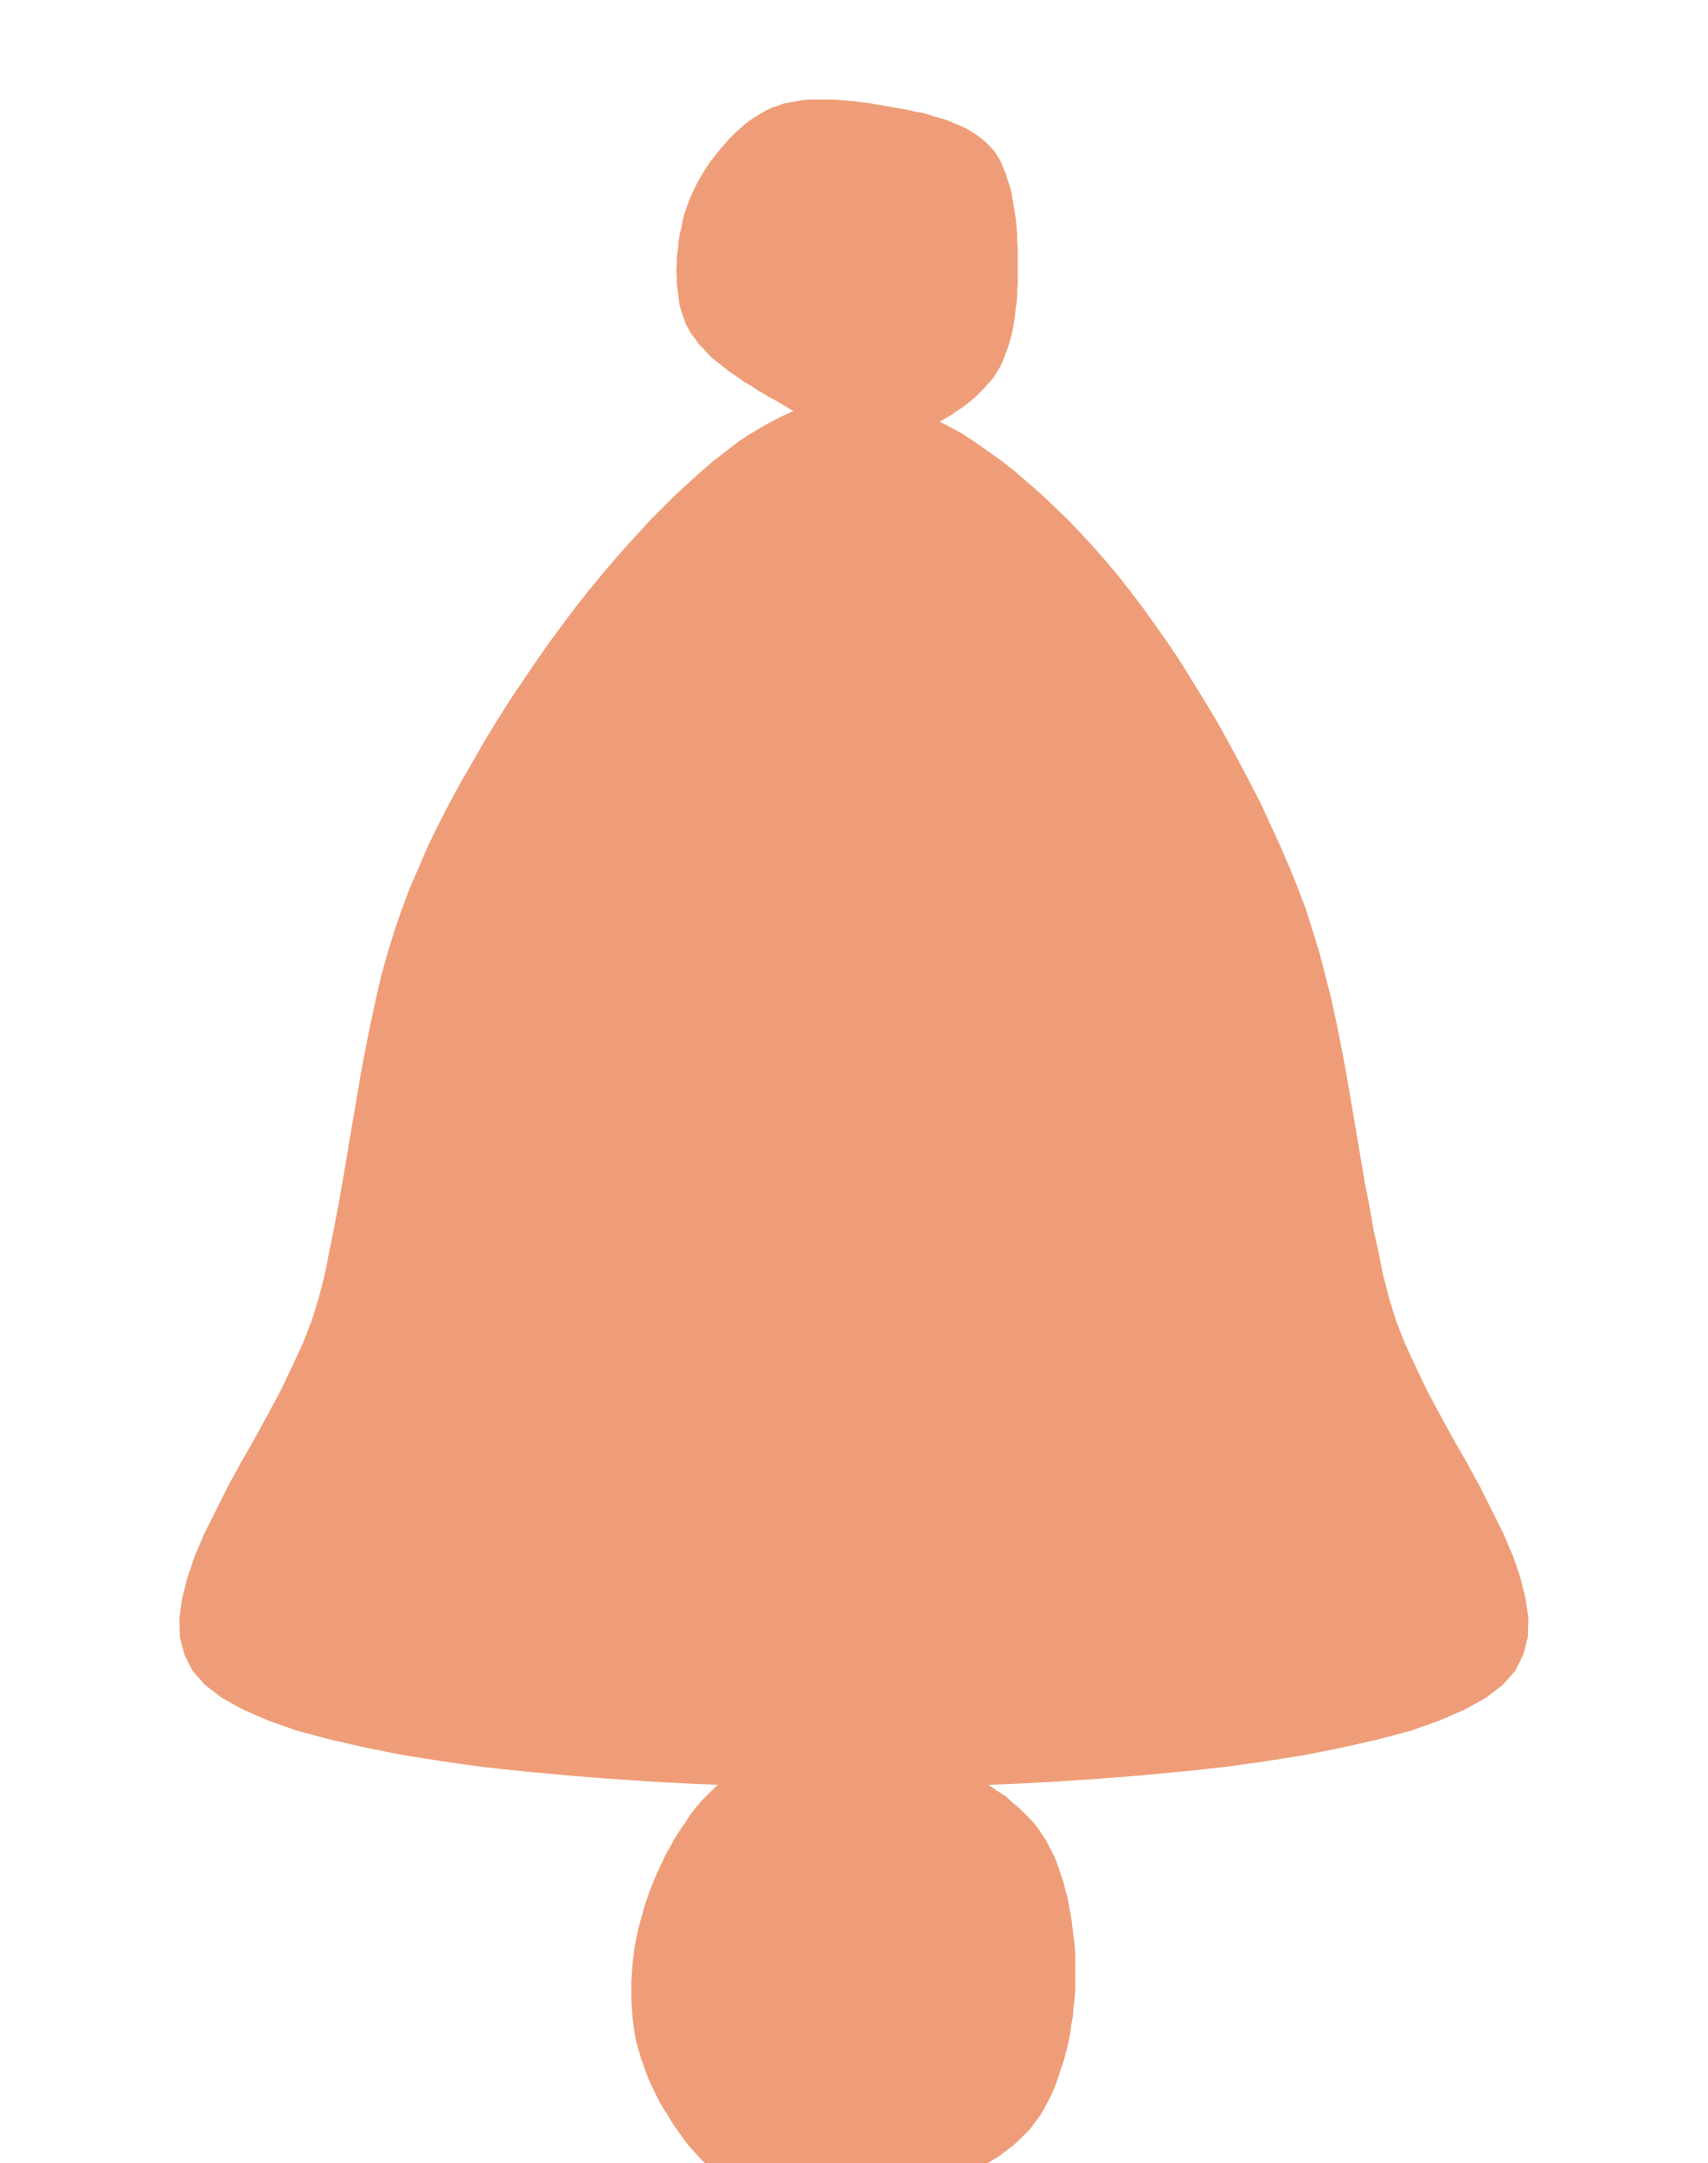
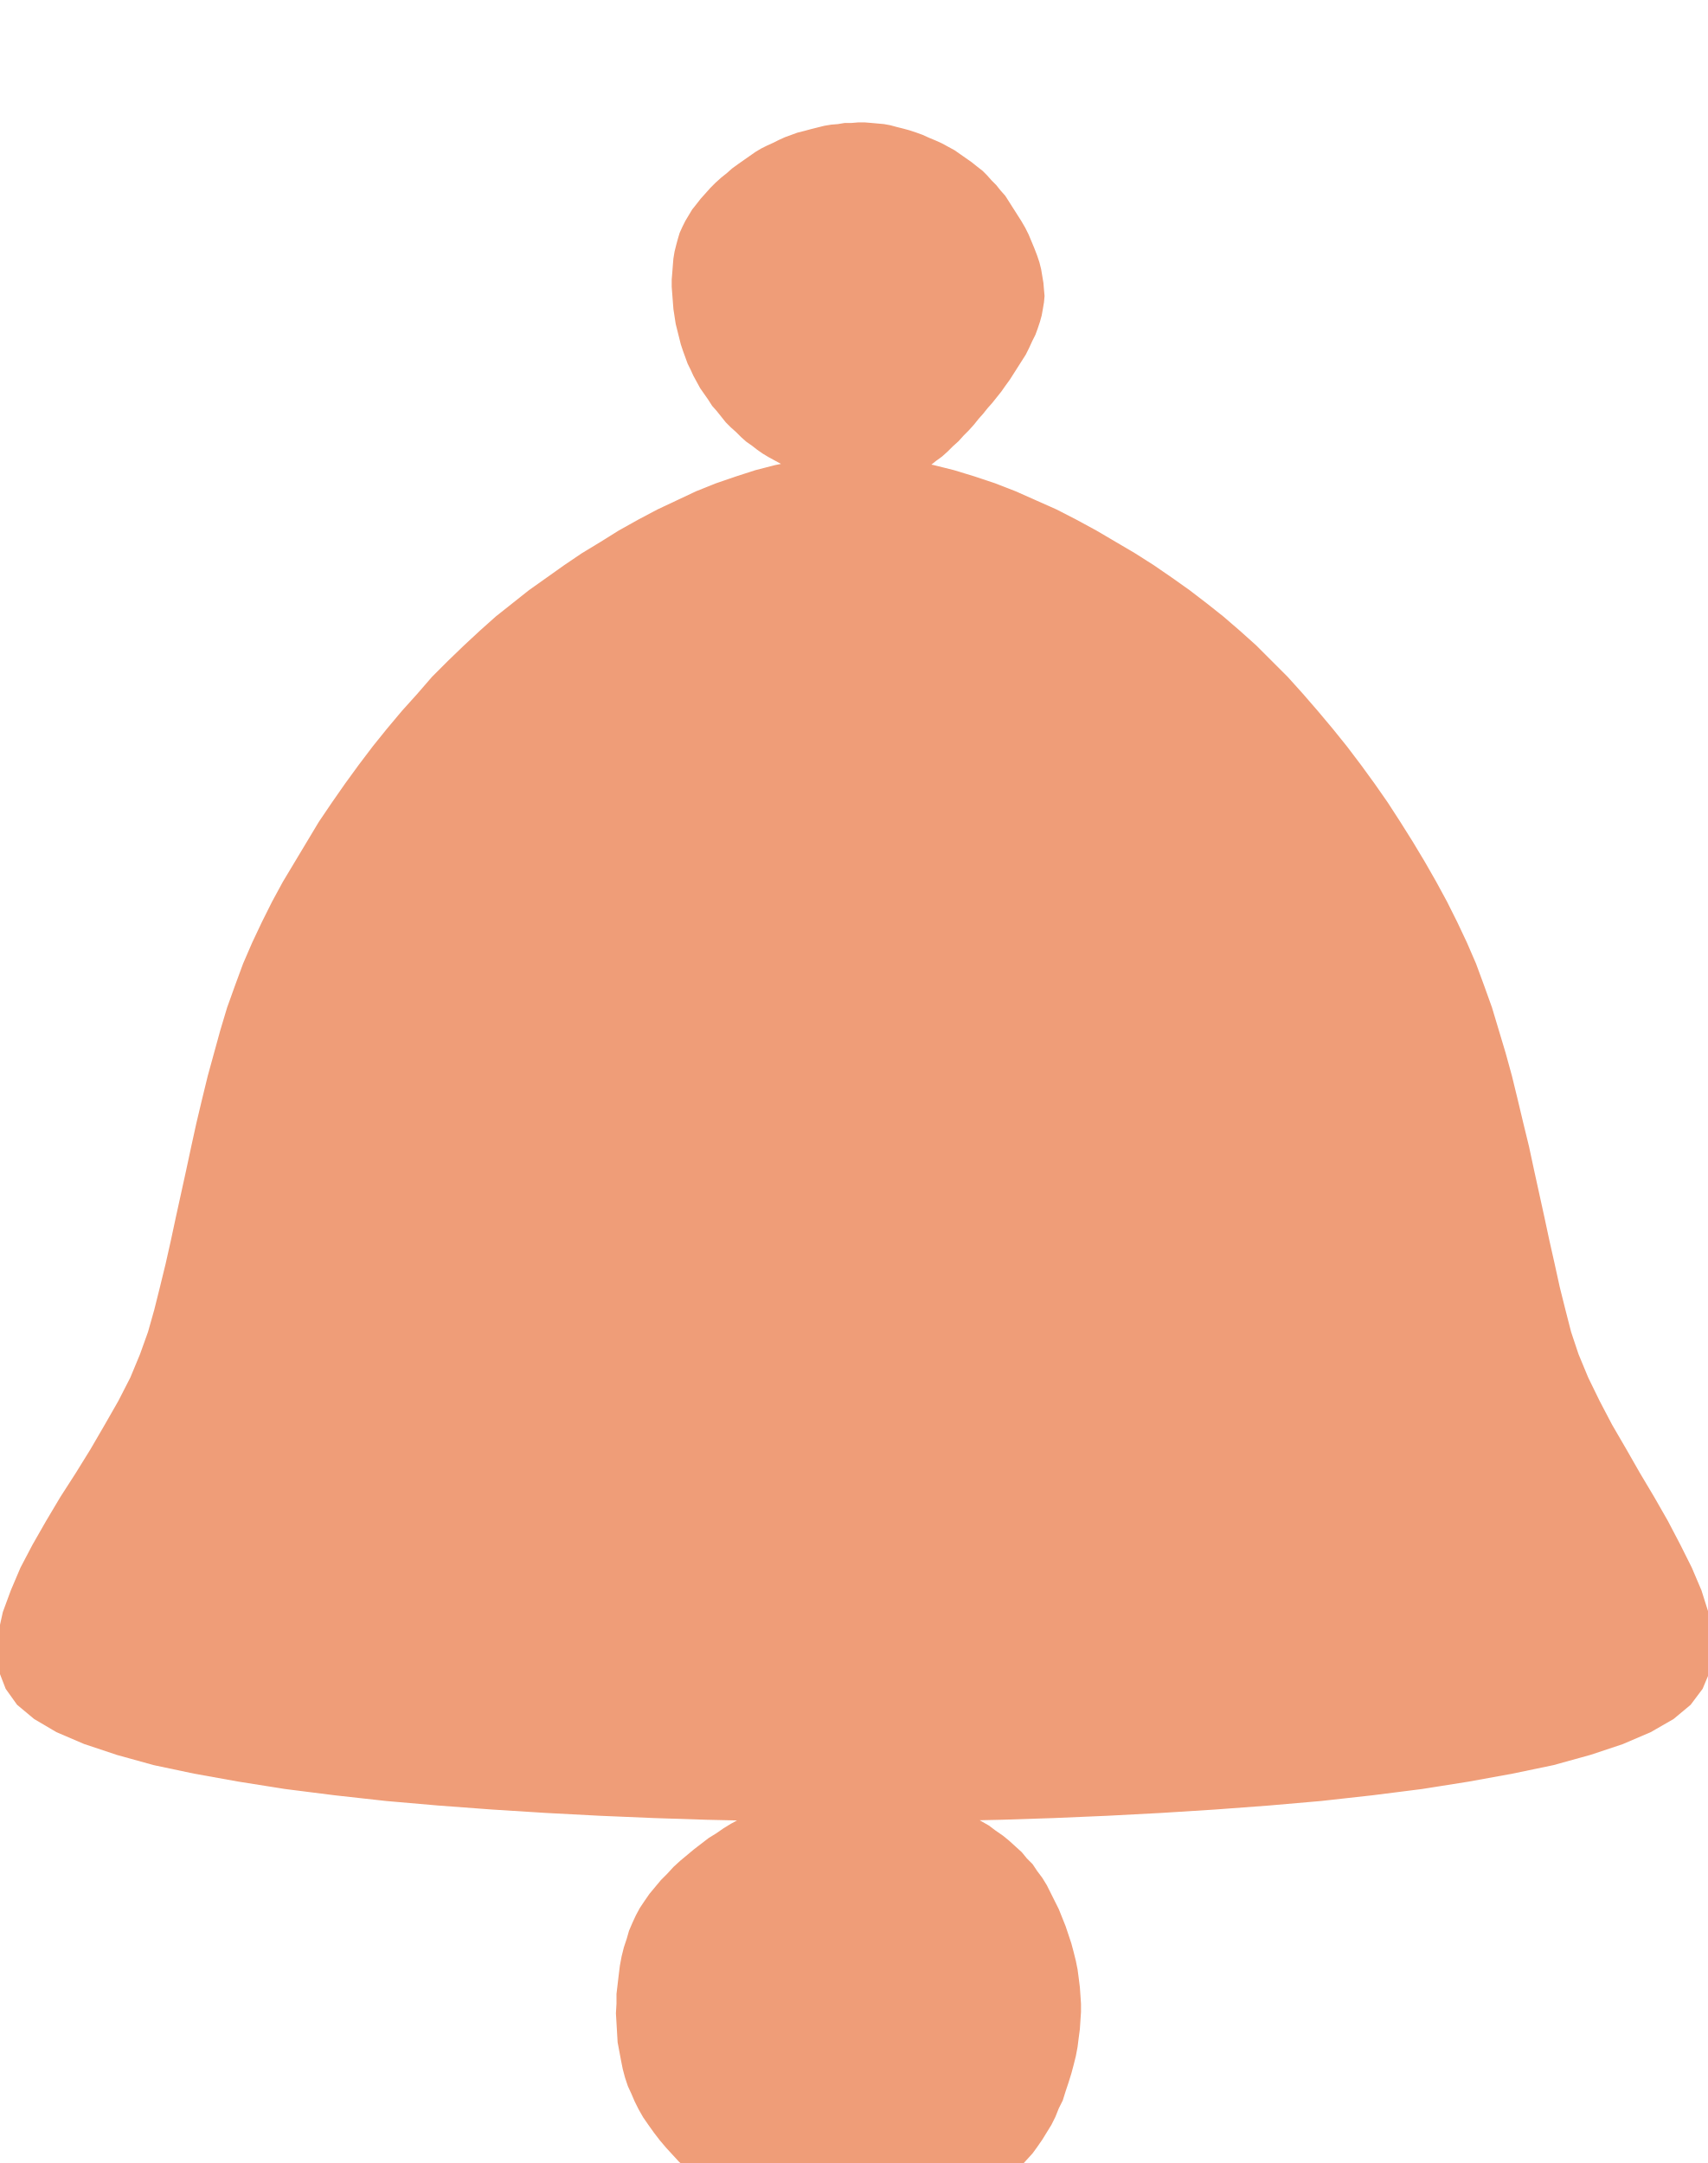
<svg xmlns="http://www.w3.org/2000/svg" width="30" height="38" viewBox="0 0 30 38" fill="none">
-   <path d="M17.88 4.60L17.88 4.71L17.88 4.83L17.88 4.95L17.87 5.07L17.87 5.19L17.86 5.31L17.84 5.44L17.83 5.56L17.81 5.68L17.79 5.80L17.76 5.92L17.73 6.03L17.69 6.15L17.65 6.25L17.61 6.36L17.56 6.46L17.50 6.56L17.44 6.65L17.37 6.73L17.29 6.82L17.21 6.90L17.12 6.99L17.02 7.07L16.92 7.15L16.81 7.22L16.70 7.30L16.59 7.36L16.47 7.43L16.36 7.49L16.24 7.54L16.12 7.59L16.00 7.64L15.89 7.67L15.77 7.70L15.66 7.72L15.55 7.74L15.45 7.74L15.34 7.74L15.23 7.73L15.12 7.71L15.00 7.69L14.89 7.66L14.78 7.62L14.67 7.58L14.56 7.53L14.44 7.48L14.33 7.43L14.22 7.38L14.12 7.32L14.01 7.26L13.90 7.20L13.80 7.14L13.70 7.08L13.60 7.02L13.50 6.97L13.40 6.91L13.30 6.85L13.20 6.78L13.09 6.72L12.99 6.65L12.89 6.58L12.79 6.51L12.70 6.44L12.60 6.36L12.51 6.29L12.43 6.21L12.35 6.12L12.27 6.04L12.21 5.95L12.14 5.86L12.09 5.77L12.04 5.68L12.01 5.58L11.97 5.47L11.94 5.36L11.92 5.24L11.91 5.13L11.89 5.00L11.89 4.88L11.88 4.75L11.89 4.63L11.89 4.50L11.91 4.37L11.92 4.24L11.94 4.12L11.97 4.00L11.99 3.88L12.02 3.76L12.06 3.65L12.10 3.54L12.14 3.44L12.19 3.33L12.24 3.23L12.30 3.12L12.36 3.02L12.43 2.91L12.50 2.81L12.58 2.71L12.66 2.61L12.74 2.52L12.82 2.43L12.91 2.34L13.00 2.26L13.09 2.18L13.18 2.11L13.27 2.05L13.37 1.99L13.46 1.94L13.56 1.89L13.66 1.86L13.76 1.82L13.87 1.80L13.98 1.78L14.09 1.76L14.21 1.75L14.32 1.75L14.44 1.75L14.56 1.75L14.68 1.75L14.79 1.76L14.91 1.77L15.03 1.78L15.15 1.80L15.26 1.81L15.37 1.83L15.49 1.85L15.60 1.87L15.71 1.89L15.83 1.91L15.95 1.93L16.07 1.96L16.19 1.98L16.31 2.01L16.42 2.05L16.54 2.08L16.66 2.12L16.77 2.17L16.87 2.21L16.98 2.26L17.08 2.32L17.17 2.38L17.25 2.44L17.33 2.51L17.40 2.58L17.47 2.66L17.53 2.75L17.58 2.84L17.62 2.94L17.67 3.05L17.70 3.16L17.74 3.27L17.77 3.39L17.79 3.51L17.81 3.63L17.83 3.75L17.85 3.88L17.86 4.00L17.87 4.13L17.87 4.25L17.88 4.37L17.88 4.49ZM3.60 29.60L3.38 29.35L3.24 29.07L3.16 28.76L3.15 28.43L3.20 28.08L3.29 27.72L3.42 27.34L3.59 26.94L3.79 26.54L4.00 26.12L4.23 25.70L4.47 25.28L4.70 24.86L4.93 24.43L5.13 24.01L5.32 23.60L5.48 23.19L5.60 22.80L5.70 22.41L5.78 22.01L5.86 21.61L5.94 21.20L6.01 20.80L6.08 20.39L6.15 19.97L6.22 19.56L6.29 19.15L6.36 18.74L6.44 18.33L6.52 17.93L6.61 17.52L6.70 17.13L6.81 16.74L6.93 16.35L7.06 15.97L7.20 15.60L7.36 15.23L7.52 14.86L7.70 14.49L7.89 14.12L8.09 13.75L8.30 13.39L8.51 13.02L8.73 12.66L8.95 12.31L9.18 11.97L9.41 11.63L9.64 11.30L9.87 10.99L10.10 10.68L10.33 10.39L10.56 10.11L10.78 9.85L11.00 9.60L11.22 9.36L11.43 9.13L11.65 8.91L11.87 8.69L12.09 8.49L12.31 8.29L12.53 8.10L12.75 7.93L12.97 7.76L13.20 7.61L13.42 7.48L13.64 7.36L13.87 7.25L14.09 7.16L14.32 7.09L14.55 7.04L14.77 7.01L15.00 7.00L15.23 7.01L15.46 7.04L15.70 7.09L15.93 7.16L16.17 7.25L16.41 7.36L16.65 7.48L16.89 7.61L17.12 7.76L17.36 7.93L17.60 8.10L17.84 8.29L18.07 8.49L18.30 8.69L18.53 8.91L18.76 9.13L18.98 9.36L19.20 9.60L19.42 9.85L19.64 10.11L19.86 10.39L20.08 10.68L20.30 10.99L20.52 11.30L20.74 11.63L20.95 11.97L21.16 12.31L21.37 12.66L21.57 13.02L21.77 13.39L21.96 13.75L22.15 14.12L22.32 14.49L22.49 14.86L22.65 15.23L22.80 15.60L22.94 15.97L23.06 16.35L23.18 16.74L23.28 17.13L23.38 17.52L23.47 17.93L23.55 18.33L23.63 18.74L23.70 19.15L23.77 19.56L23.84 19.97L23.91 20.39L23.98 20.80L24.06 21.20L24.13 21.61L24.22 22.01L24.30 22.41L24.40 22.80L24.52 23.19L24.68 23.60L24.87 24.01L25.07 24.43L25.30 24.86L25.53 25.28L25.77 25.70L26.00 26.12L26.21 26.54L26.41 26.94L26.58 27.34L26.71 27.72L26.80 28.08L26.85 28.43L26.84 28.76L26.76 29.07L26.62 29.35L26.40 29.60L26.10 29.83L25.72 30.04L25.28 30.23L24.77 30.41L24.20 30.56L23.59 30.70L22.94 30.83L22.25 30.94L21.54 31.04L20.80 31.12L20.05 31.19L19.30 31.25L18.54 31.30L17.79 31.34L17.06 31.37L16.34 31.39L15.65 31.40L15.00 31.40L14.35 31.40L13.66 31.39L12.94 31.37L12.21 31.34L11.46 31.30L10.70 31.25L9.95 31.19L9.20 31.12L8.46 31.04L7.75 30.94L7.06 30.83L6.41 30.70L5.80 30.56L5.23 30.41L4.72 30.23L4.28 30.04L3.90 29.83ZM18.89 34.80L18.89 34.95L18.88 35.10L18.86 35.26L18.85 35.41L18.82 35.57L18.80 35.73L18.77 35.88L18.73 36.04L18.69 36.19L18.64 36.34L18.59 36.49L18.54 36.64L18.48 36.78L18.41 36.92L18.34 37.05L18.27 37.17L18.18 37.29L18.10 37.40L18.00 37.50L17.90 37.60L17.79 37.70L17.67 37.79L17.55 37.88L17.42 37.96L17.29 38.04L17.15 38.11L17.01 38.18L16.86 38.24L16.71 38.31L16.57 38.36L16.42 38.41L16.26 38.46L16.11 38.51L15.96 38.54L15.82 38.58L15.67 38.61L15.53 38.64L15.37 38.66L15.22 38.68L15.06 38.70L14.90 38.71L14.74 38.72L14.57 38.73L14.41 38.73L14.24 38.73L14.08 38.72L13.92 38.70L13.76 38.68L13.61 38.66L13.46 38.62L13.31 38.58L13.17 38.53L13.04 38.48L12.91 38.41L12.79 38.34L12.67 38.26L12.55 38.16L12.44 38.06L12.33 37.95L12.22 37.83L12.11 37.71L12.01 37.58L11.91 37.44L11.82 37.31L11.73 37.16L11.64 37.02L11.56 36.88L11.49 36.73L11.42 36.59L11.36 36.44L11.31 36.30L11.26 36.16L11.22 36.02L11.18 35.88L11.15 35.73L11.13 35.59L11.11 35.43L11.10 35.28L11.09 35.13L11.09 34.97L11.09 34.82L11.10 34.66L11.11 34.51L11.13 34.35L11.15 34.20L11.18 34.05L11.21 33.90L11.25 33.75L11.29 33.61L11.33 33.46L11.38 33.32L11.43 33.18L11.49 33.03L11.55 32.89L11.62 32.74L11.69 32.59L11.77 32.45L11.85 32.30L11.94 32.16L12.03 32.03L12.12 31.89L12.22 31.76L12.32 31.64L12.43 31.53L12.54 31.42L12.65 31.32L12.77 31.23L12.89 31.14L13.02 31.07L13.15 31.00L13.29 30.94L13.44 30.88L13.59 30.83L13.75 30.79L13.91 30.75L14.08 30.72L14.25 30.69L14.42 30.67L14.59 30.65L14.76 30.64L14.92 30.64L15.09 30.64L15.26 30.65L15.42 30.66L15.57 30.68L15.72 30.70L15.87 30.73L16.03 30.77L16.18 30.81L16.34 30.86L16.49 30.92L16.65 30.98L16.80 31.05L16.96 31.12L17.11 31.20L17.25 31.29L17.40 31.38L17.53 31.47L17.67 31.56L17.79 31.67L17.91 31.77L18.02 31.88L18.13 31.99L18.22 32.10L18.30 32.22L18.38 32.34L18.45 32.48L18.52 32.61L18.58 32.76L18.63 32.91L18.68 33.06L18.72 33.22L18.76 33.37L18.79 33.54L18.82 33.70L18.84 33.86L18.86 34.02L18.88 34.18L18.89 34.34L18.89 34.50L18.89 34.65Z" fill="#EF9D78" />
+   <path d="M18.35 5.20L18.34 5.31L18.32 5.43L18.30 5.54L18.27 5.65L18.23 5.77L18.19 5.88L18.13 6.00L18.08 6.11L18.02 6.23L17.95 6.34L17.88 6.45L17.81 6.56L17.74 6.67L17.66 6.78L17.59 6.88L17.51 6.98L17.43 7.08L17.35 7.17L17.27 7.27L17.19 7.36L17.11 7.46L17.02 7.56L16.93 7.65L16.84 7.75L16.74 7.84L16.65 7.93L16.55 8.02L16.44 8.10L16.34 8.18L16.24 8.26L16.13 8.32L16.03 8.38L15.92 8.44L15.81 8.48L15.70 8.52L15.59 8.55L15.48 8.56L15.36 8.57L15.24 8.58L15.12 8.57L14.99 8.56L14.86 8.54L14.73 8.51L14.60 8.48L14.47 8.45L14.34 8.41L14.21 8.36L14.09 8.32L13.96 8.26L13.84 8.21L13.72 8.15L13.61 8.09L13.50 8.03L13.40 7.97L13.30 7.90L13.21 7.83L13.11 7.76L13.02 7.68L12.93 7.59L12.84 7.51L12.75 7.42L12.67 7.32L12.59 7.22L12.51 7.13L12.44 7.02L12.37 6.92L12.30 6.82L12.24 6.71L12.18 6.60L12.13 6.49L12.08 6.39L12.04 6.28L12.00 6.17L11.96 6.05L11.93 5.93L11.90 5.81L11.87 5.69L11.85 5.56L11.83 5.43L11.82 5.30L11.81 5.17L11.80 5.04L11.80 4.91L11.81 4.79L11.82 4.66L11.83 4.54L11.85 4.42L11.88 4.30L11.91 4.19L11.94 4.09L11.99 3.98L12.04 3.88L12.10 3.78L12.16 3.68L12.24 3.58L12.31 3.49L12.40 3.39L12.48 3.30L12.57 3.21L12.67 3.12L12.77 3.04L12.86 2.96L12.97 2.88L13.07 2.81L13.17 2.74L13.27 2.67L13.37 2.61L13.47 2.56L13.58 2.51L13.68 2.46L13.79 2.41L13.90 2.37L14.01 2.33L14.13 2.30L14.24 2.27L14.36 2.24L14.48 2.21L14.60 2.19L14.72 2.18L14.84 2.16L14.96 2.16L15.08 2.15L15.19 2.15L15.31 2.16L15.42 2.17L15.53 2.18L15.64 2.20L15.75 2.23L15.87 2.26L15.98 2.29L16.10 2.33L16.21 2.37L16.32 2.42L16.44 2.47L16.55 2.52L16.66 2.58L16.77 2.64L16.87 2.71L16.97 2.78L17.07 2.85L17.17 2.93L17.26 3.00L17.34 3.08L17.42 3.17L17.50 3.25L17.58 3.35L17.66 3.44L17.73 3.55L17.80 3.66L17.87 3.77L17.94 3.88L18.01 4.00L18.07 4.12L18.12 4.24L18.17 4.36L18.22 4.49L18.26 4.61L18.29 4.73L18.31 4.85L18.33 4.97L18.34 5.09ZM0.60 30.20L0.30 29.95L0.10 29.67L-0.02 29.36L-0.06 29.03L-0.03 28.68L0.05 28.32L0.19 27.94L0.36 27.54L0.57 27.14L0.81 26.72L1.06 26.30L1.33 25.88L1.59 25.46L1.84 25.03L2.08 24.61L2.29 24.20L2.46 23.79L2.60 23.40L2.71 23.01L2.81 22.61L2.91 22.20L3.00 21.80L3.09 21.38L3.18 20.97L3.27 20.56L3.36 20.14L3.45 19.73L3.55 19.31L3.65 18.90L3.76 18.50L3.87 18.10L3.99 17.70L4.13 17.31L4.27 16.93L4.43 16.56L4.60 16.20L4.78 15.84L4.97 15.49L5.18 15.14L5.39 14.79L5.60 14.44L5.83 14.10L6.06 13.77L6.30 13.44L6.55 13.11L6.80 12.80L7.06 12.49L7.33 12.19L7.59 11.89L7.87 11.61L8.15 11.34L8.43 11.08L8.71 10.83L9.00 10.60L9.29 10.37L9.60 10.15L9.91 9.93L10.22 9.72L10.55 9.52L10.87 9.32L11.21 9.13L11.55 8.95L11.89 8.79L12.23 8.63L12.58 8.49L12.93 8.37L13.27 8.26L13.62 8.17L13.97 8.10L14.32 8.04L14.66 8.01L15.00 8.00L15.34 8.01L15.69 8.04L16.04 8.10L16.40 8.17L16.76 8.26L17.12 8.37L17.48 8.49L17.84 8.63L18.20 8.79L18.56 8.95L18.91 9.13L19.26 9.32L19.60 9.52L19.94 9.72L20.27 9.93L20.59 10.15L20.90 10.37L21.20 10.60L21.49 10.83L21.78 11.08L22.07 11.34L22.34 11.61L22.62 11.89L22.89 12.19L23.15 12.49L23.41 12.80L23.66 13.11L23.91 13.44L24.15 13.77L24.38 14.10L24.60 14.44L24.82 14.79L25.03 15.14L25.23 15.49L25.42 15.84L25.60 16.20L25.77 16.56L25.93 16.93L26.07 17.31L26.21 17.70L26.33 18.10L26.45 18.50L26.56 18.90L26.66 19.31L26.76 19.73L26.86 20.14L26.95 20.56L27.04 20.97L27.13 21.38L27.22 21.80L27.31 22.20L27.40 22.61L27.50 23.01L27.60 23.40L27.73 23.79L27.90 24.20L28.10 24.61L28.32 25.03L28.57 25.46L28.81 25.88L29.06 26.30L29.30 26.72L29.52 27.14L29.72 27.54L29.89 27.94L30.01 28.32L30.08 28.68L30.09 29.03L30.04 29.36L29.91 29.67L29.70 29.95L29.40 30.20L29.00 30.43L28.51 30.64L27.94 30.83L27.29 31.01L26.57 31.16L25.80 31.30L24.98 31.43L24.11 31.54L23.21 31.64L22.29 31.72L21.35 31.79L20.40 31.85L19.45 31.90L18.51 31.94L17.59 31.97L16.69 31.99L15.82 32.00L15.00 32.00L14.18 32.00L13.31 31.99L12.41 31.97L11.49 31.94L10.54 31.90L9.59 31.85L8.64 31.79L7.70 31.72L6.78 31.64L5.88 31.54L5.01 31.43L4.19 31.30L3.41 31.16L2.70 31.01L2.05 30.83L1.48 30.64L0.99 30.43ZM18.99 35.20L18.99 35.35L18.98 35.50L18.97 35.65L18.95 35.80L18.93 35.96L18.90 36.12L18.86 36.28L18.82 36.43L18.77 36.59L18.72 36.74L18.67 36.90L18.60 37.04L18.54 37.19L18.47 37.33L18.39 37.46L18.31 37.59L18.22 37.72L18.14 37.83L18.04 37.94L17.94 38.05L17.83 38.15L17.71 38.26L17.58 38.35L17.45 38.45L17.32 38.54L17.18 38.63L17.04 38.71L16.90 38.79L16.75 38.86L16.60 38.93L16.45 38.99L16.30 39.05L16.15 39.10L16.00 39.14L15.85 39.18L15.71 39.21L15.56 39.23L15.41 39.24L15.26 39.26L15.10 39.26L14.94 39.26L14.78 39.25L14.62 39.24L14.45 39.22L14.29 39.20L14.13 39.17L13.97 39.14L13.81 39.10L13.66 39.06L13.51 39.01L13.36 38.95L13.22 38.89L13.08 38.83L12.94 38.76L12.81 38.69L12.68 38.60L12.55 38.51L12.42 38.42L12.30 38.31L12.17 38.21L12.05 38.09L11.93 37.98L11.81 37.85L11.70 37.73L11.59 37.60L11.49 37.47L11.39 37.33L11.30 37.20L11.22 37.06L11.15 36.92L11.09 36.78L11.03 36.65L10.98 36.50L10.94 36.35L10.91 36.20L10.88 36.04L10.85 35.88L10.84 35.71L10.83 35.54L10.82 35.37L10.83 35.20L10.83 35.03L10.85 34.86L10.87 34.69L10.89 34.53L10.92 34.37L10.96 34.21L11.01 34.06L11.05 33.92L11.11 33.78L11.17 33.65L11.24 33.52L11.32 33.40L11.41 33.27L11.51 33.15L11.61 33.03L11.72 32.92L11.83 32.80L11.95 32.69L12.07 32.59L12.19 32.49L12.32 32.39L12.45 32.29L12.58 32.21L12.71 32.12L12.84 32.04L12.97 31.97L13.09 31.90L13.22 31.84L13.36 31.77L13.49 31.72L13.63 31.66L13.77 31.62L13.92 31.57L14.06 31.53L14.21 31.49L14.36 31.46L14.51 31.44L14.65 31.41L14.80 31.40L14.95 31.39L15.10 31.38L15.24 31.38L15.39 31.39L15.53 31.40L15.67 31.41L15.81 31.44L15.95 31.47L16.09 31.51L16.24 31.55L16.38 31.60L16.53 31.65L16.67 31.71L16.82 31.77L16.96 31.84L17.10 31.91L17.23 31.99L17.37 32.07L17.49 32.16L17.62 32.25L17.73 32.34L17.84 32.44L17.95 32.54L18.04 32.65L18.14 32.75L18.22 32.87L18.31 32.99L18.39 33.12L18.46 33.26L18.53 33.40L18.60 33.54L18.66 33.69L18.72 33.84L18.77 33.99L18.82 34.14L18.86 34.29L18.90 34.45L18.93 34.60L18.95 34.75L18.97 34.91L18.98 35.05Z" fill="#EF9D78" />
</svg>
